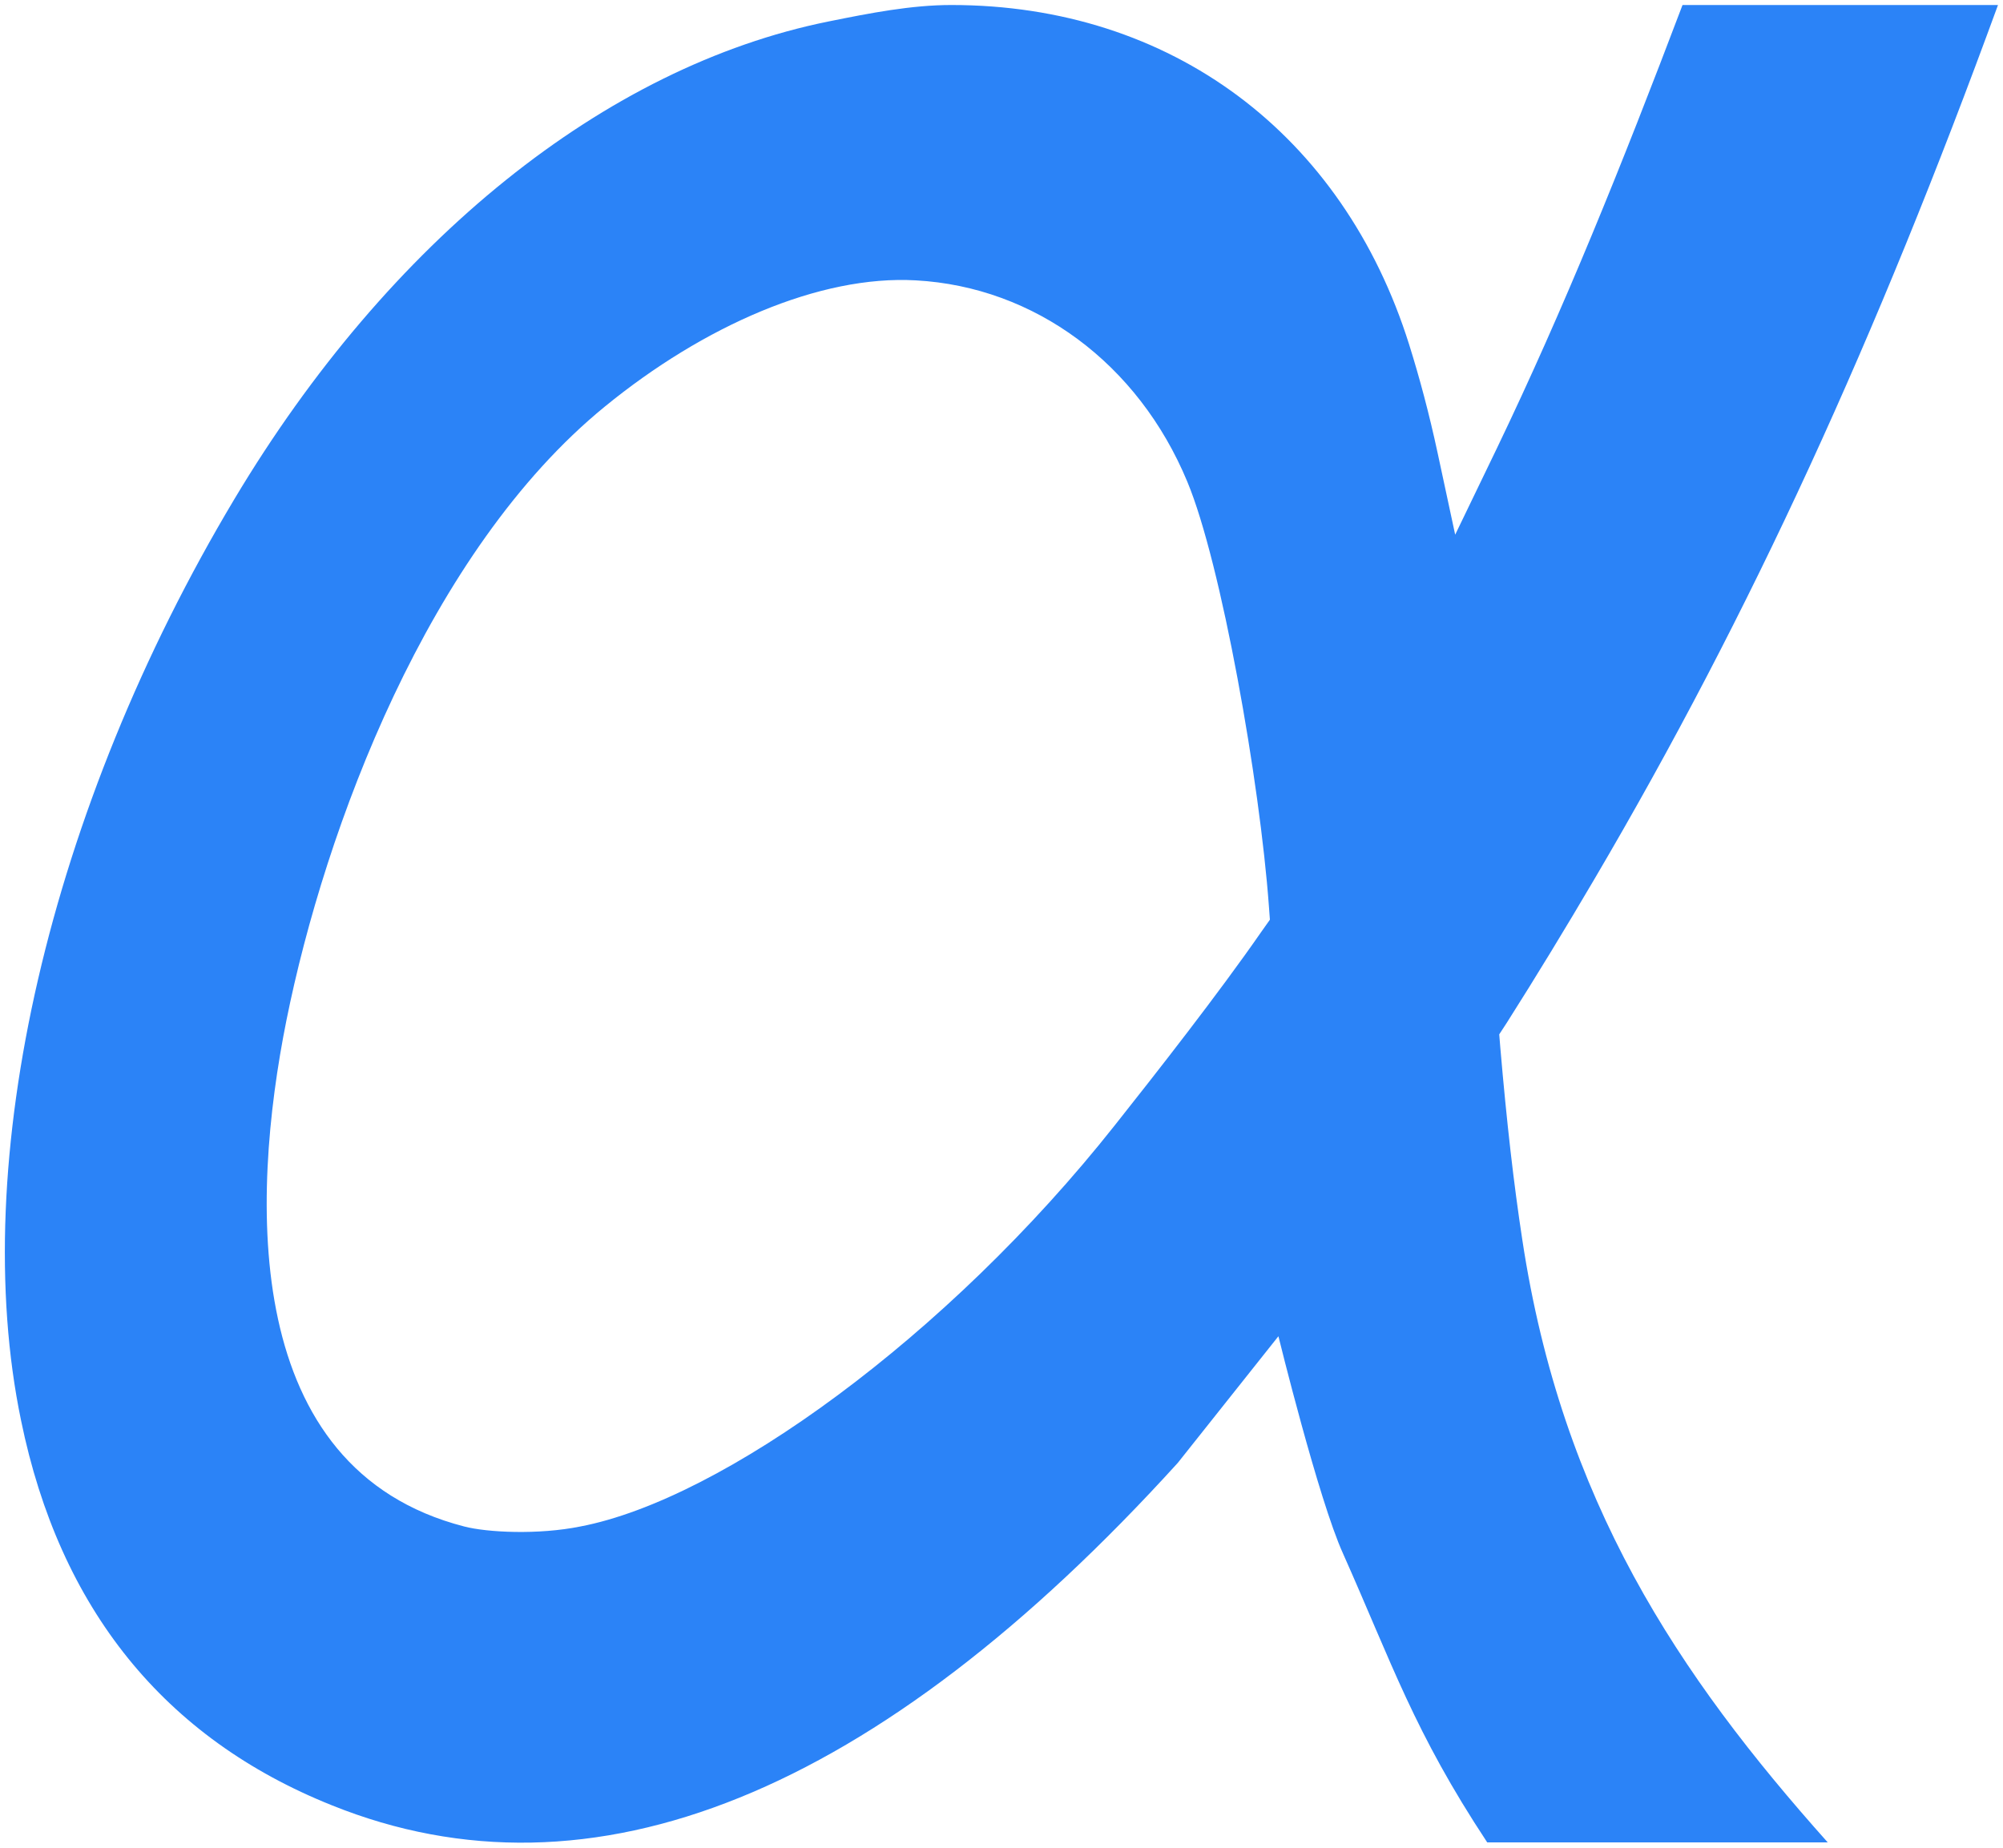
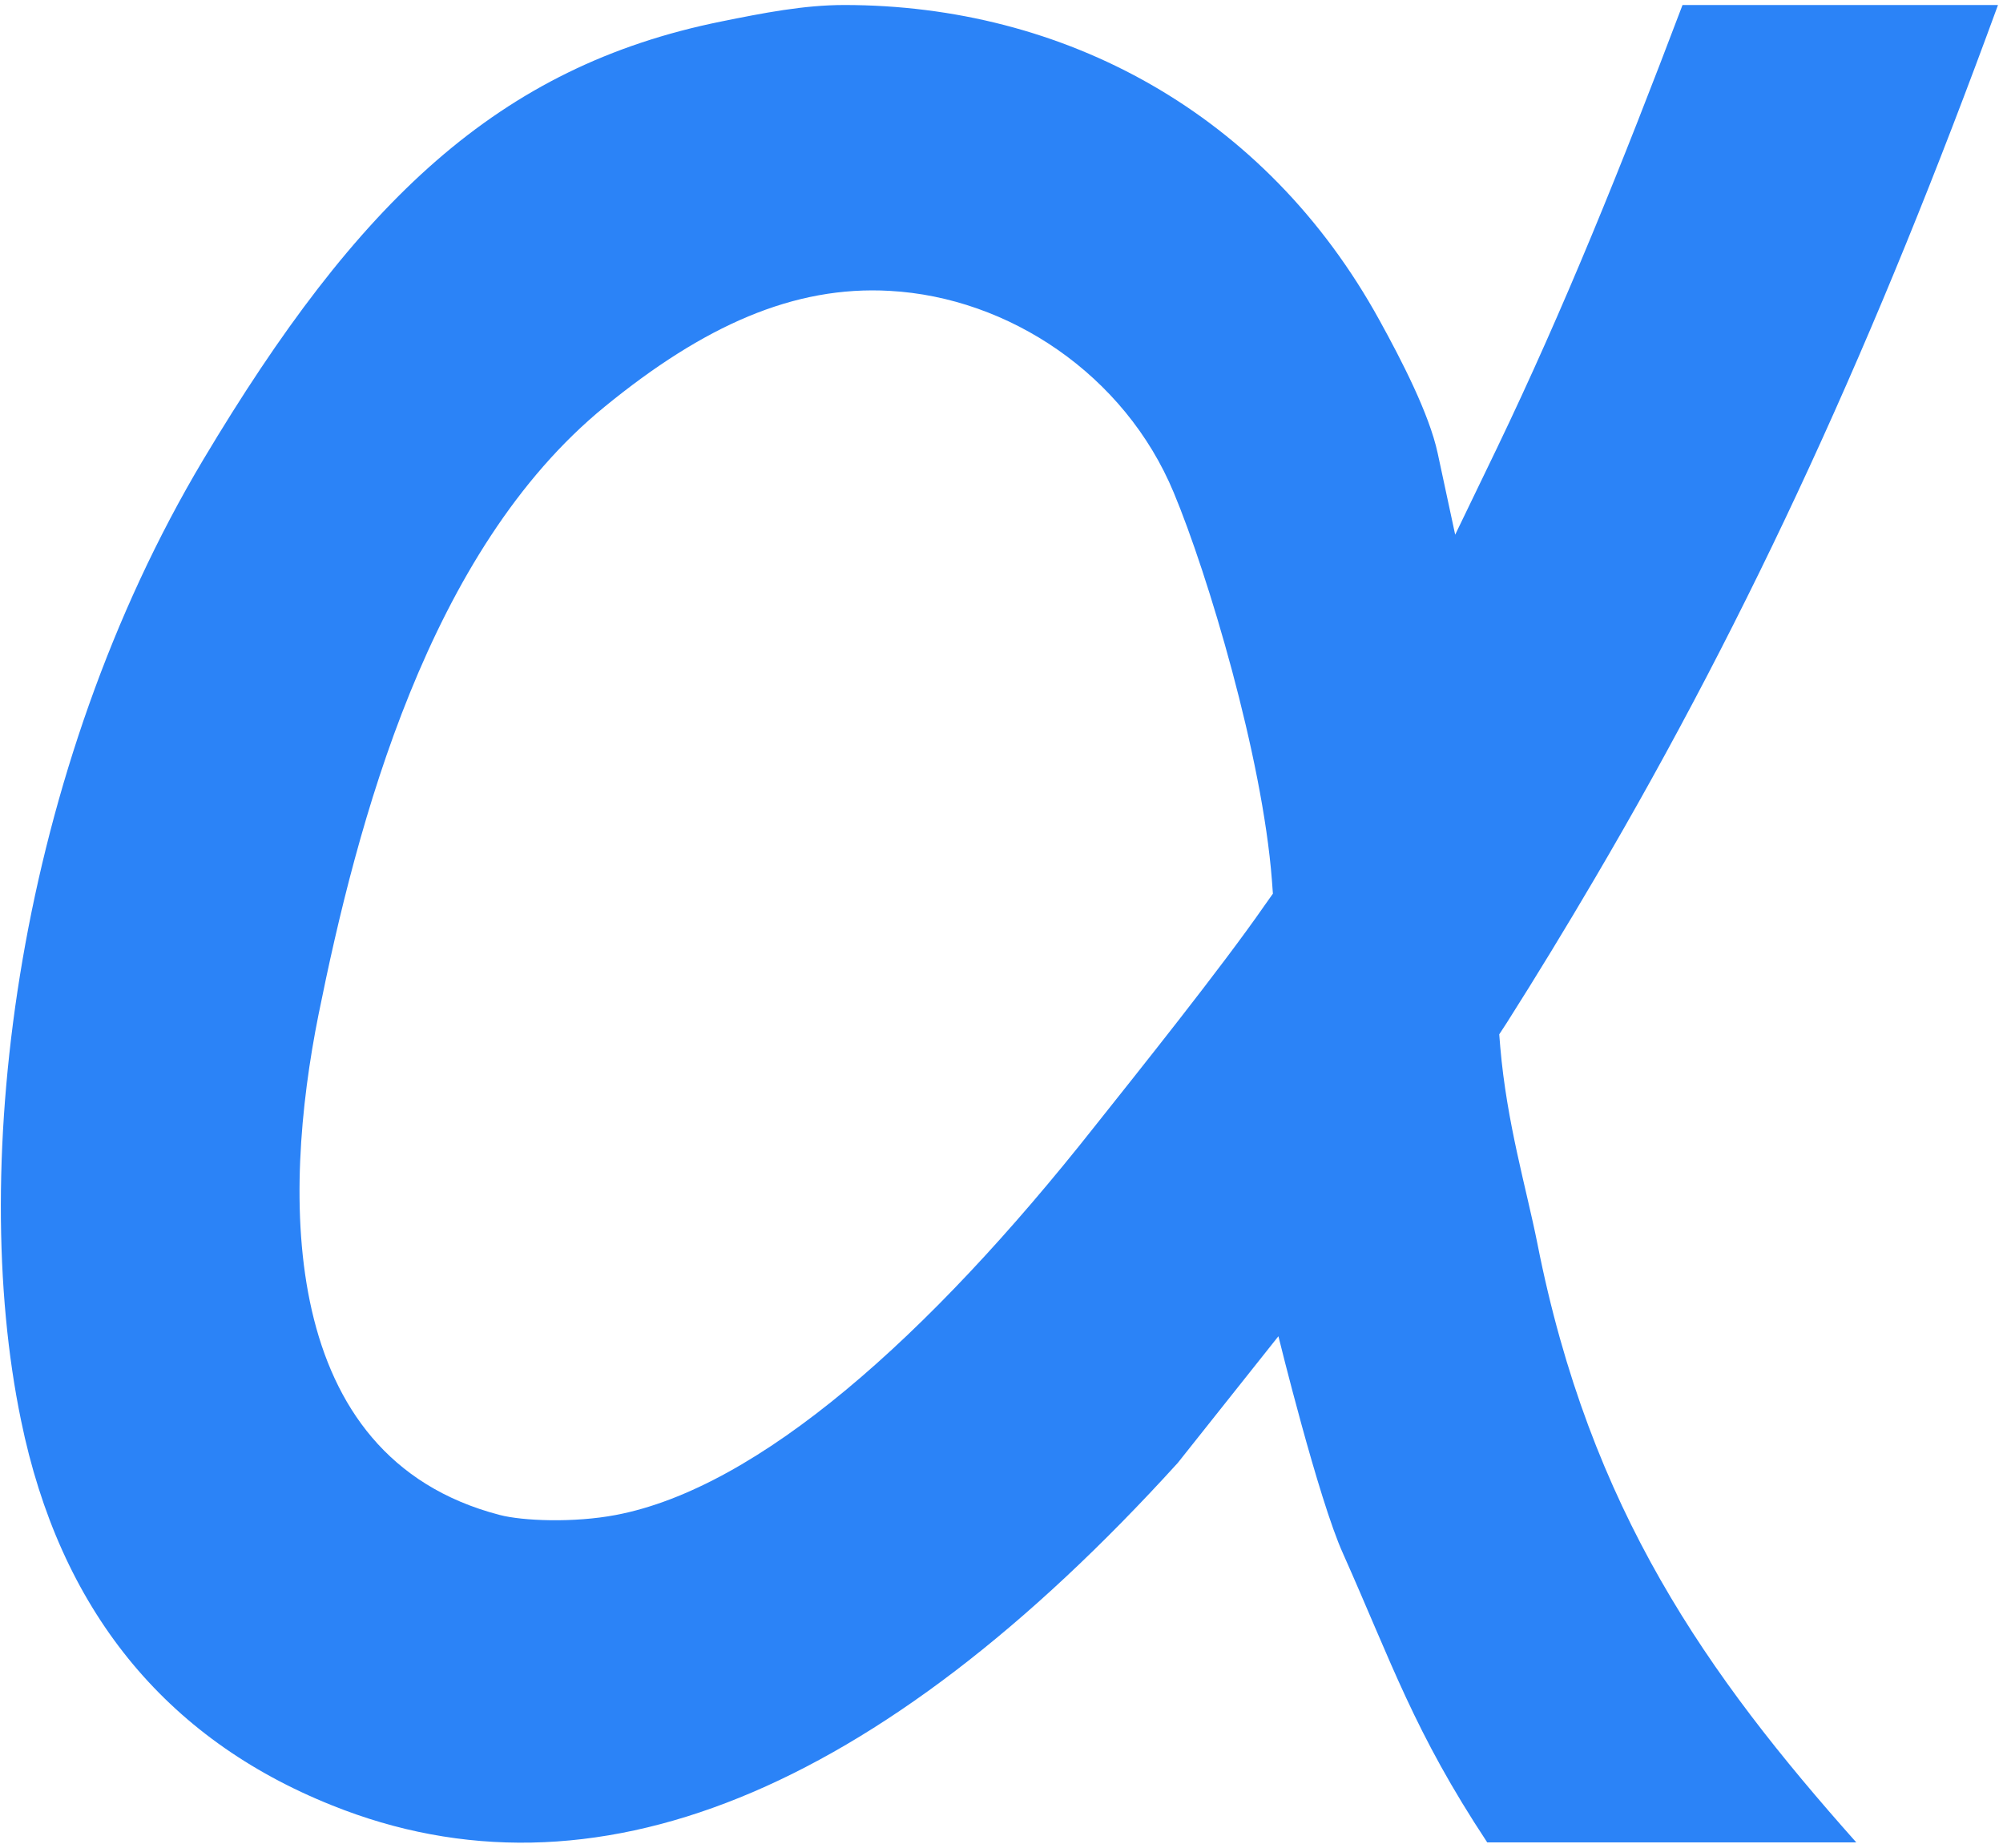
<svg xmlns="http://www.w3.org/2000/svg" version="1.2" viewBox="0 0 400 369" width="400" height="369">
  <style>
		.s0 { fill: #2b83f7 } 
	</style>
-   <path id="Layer" fill-rule="evenodd" class="s0" d="m365 368h-68c-14.6-22.1-19-35.7-28.8-57.7-4.9-10.8-12.9-43.4-12.9-43.4l-20.1 25.3c-60.1 66.2-117 89.3-168.9 68.4-33.5-13.4-54.4-39.3-62.1-76.9-10.7-51.6 5.6-122.1 42.6-184 30.9-51.7 74.1-86.4 118.6-95.4 8.4-1.7 16.6-3.3 24.6-3.3 43.9 0 78.2 25.8 91.4 67.8 2.1 6.7 4 13.8 5.7 21.7l3.5 16.3 8.3-17.2c13.4-27.9 24.9-56.4 37.1-88.6h63c-24.2 66.3-49.2 121.2-80.6 174.6-5.7 9.7-11.6 19.4-17.5 28.7l-1.5 2.3 0.2 2.5c1.3 15.2 2.7 27.4 4.4 38.5 7.9 52.2 31.1 86.9 61 120.4zm-111.4-184.3l-0.2-2.7c-1.8-24.7-9.5-68.5-16.3-84.8-9.8-23.6-30.5-38.9-54.2-40.2-19.2-1.1-42.4 9.1-62.1 25.2-35.3 28.8-55.9 84.3-63.6 122.6-7.2 35.9-9.1 89.6 35.5 101.1 4.6 1.2 14.8 1.7 23.2 0 28.3-5.4 73.3-37.9 106.7-80.1 8.4-10.6 20.7-26.3 29.3-38.7z" />
+   <path id="Layer" fill-rule="evenodd" class="s0" d="m370.7 368h-73.7c-14.6-22.1-19-35.7-28.8-57.7-4.9-10.8-12.9-43.4-12.9-43.4l-20.1 25.3c-60.1 66.2-117 89.3-168.9 68.4-33.5-13.4-54.4-39.3-62.1-76.9-10.7-51.6-0.6-129.9 36.4-191.9 30.8-51.6 58.9-78.5 103.4-87.5 8.4-1.7 16.5-3.3 24.6-3.3 43.8 0 84.1 21.5 106.9 63 4.3 7.8 9.9 18.6 11.6 26.5l3.5 16.3 8.3-17.2c13.4-27.9 24.9-56.4 37.1-88.6h63c-24.2 66.3-49.2 121.2-80.6 174.6-5.7 9.7-11.6 19.4-17.5 28.7l-1.5 2.3 0.2 2.5c1.3 15.2 5.2 28.2 7.4 39.2 10.5 53.3 33.9 86.2 63.7 119.7zm-116.5-189.5l-0.2-2.7c-1.9-24.7-12.8-61.1-19.6-77.4-9.8-23.6-33-39-56.7-40.3-19.2-1.1-37.2 7-56.9 23.1-35.3 28.8-49.5 83.3-57.2 121.5-7.2 35.9-8.4 88.3 36.2 99.9 4.6 1.2 14.8 1.6 23.2 0 28.4-5.4 62.3-35.4 95.6-77.6 8.5-10.7 25.3-31.7 33.9-44.1z" />
</svg>
